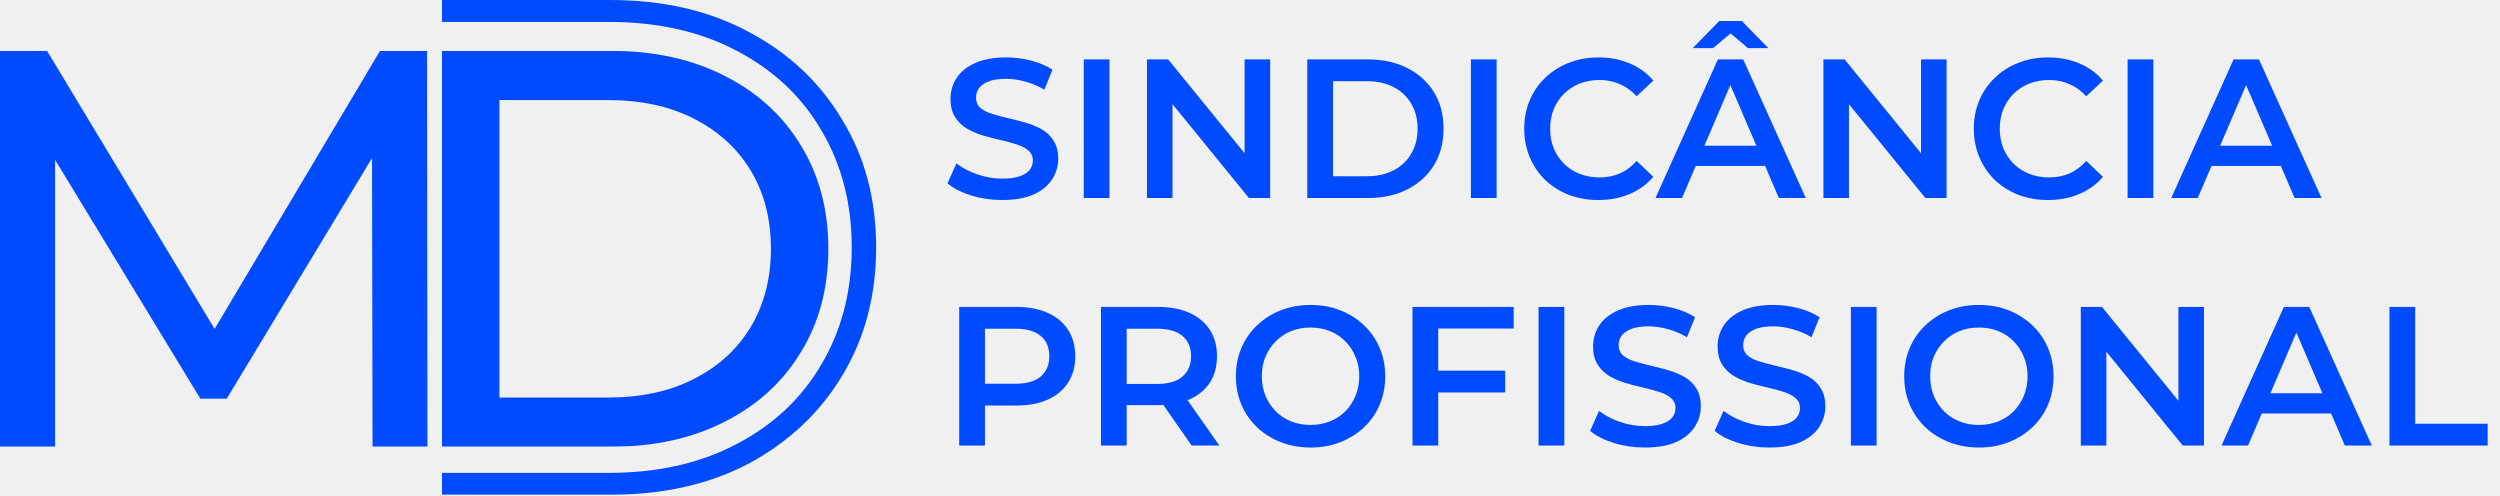
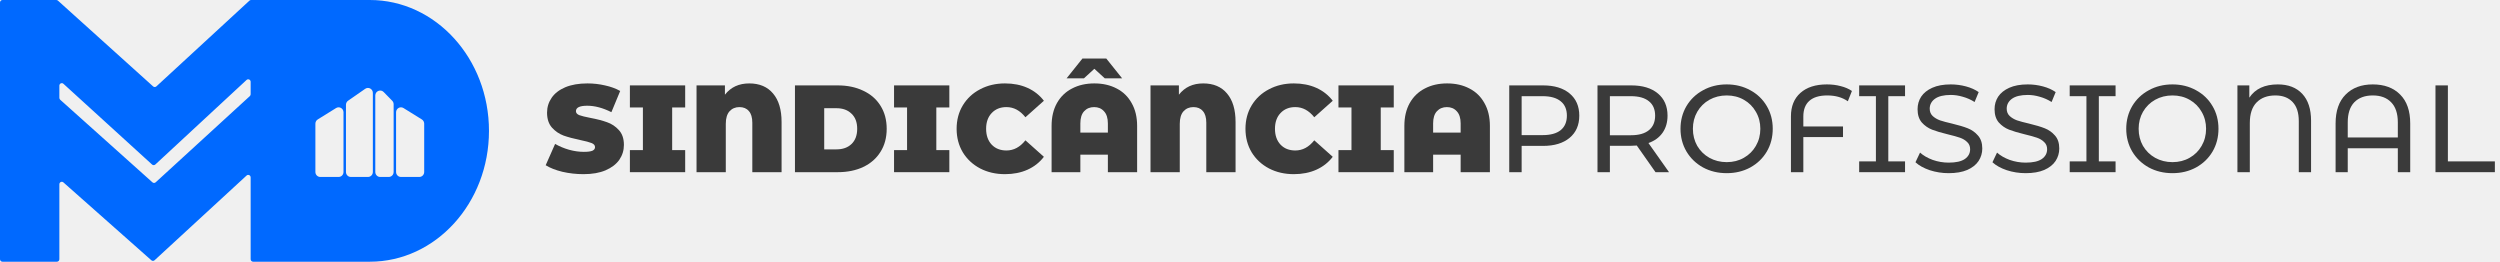
- <svg xmlns="http://www.w3.org/2000/svg" width="202" height="40" viewBox="0 0 202 40" fill="none">
-   <g clip-path="url(#clip0_23_353)">
-     <mask id="mask0_23_353" style="mask-type:luminance" maskUnits="userSpaceOnUse" x="35" y="0" width="36" height="40">
-       <path d="M70.965 0H35.714V39.978H70.965V0Z" fill="white" />
-     </mask>
-     <g mask="url(#mask0_23_353)">
-       <path fill-rule="evenodd" clip-rule="evenodd" d="M35.714 39.978H49.281C53.61 39.978 57.379 39.121 60.587 37.408C63.795 35.657 66.288 33.296 68.066 30.326C69.882 27.318 70.791 23.872 70.791 19.989C70.791 16.105 69.882 12.679 68.066 9.709C66.288 6.701 63.795 4.34 60.587 2.627C57.379 0.876 53.61 0 49.281 0H35.714V1.77H49.165C53.146 1.77 56.606 2.551 59.543 4.112C62.519 5.673 64.8 7.824 66.385 10.566C68.008 13.307 68.819 16.448 68.819 19.989C68.819 23.53 68.008 26.671 66.385 29.412C64.8 32.154 62.519 34.305 59.543 35.866C56.606 37.427 53.146 38.208 49.165 38.208H35.714V39.978Z" fill="#004BFF" />
-     </g>
-     <mask id="mask1_23_353" style="mask-type:luminance" maskUnits="userSpaceOnUse" x="0" y="4" width="35" height="33">
-       <path d="M34.555 4.112H0V36.094H34.555V4.112Z" fill="white" />
-     </mask>
-     <g mask="url(#mask1_23_353)">
-       <path d="M0 36.094V4.112H3.803L18.367 28.282H16.326L30.705 4.112H34.508L34.555 36.094H30.102L30.056 11.011H31.122L18.321 32.211H16.187L3.293 11.011H4.453V36.094H0Z" fill="#004BFF" />
-     </g>
-     <mask id="mask2_23_353" style="mask-type:luminance" maskUnits="userSpaceOnUse" x="35" y="4" width="33" height="33">
-       <path d="M67.022 4.112H35.714V36.094H67.022V4.112Z" fill="white" />
-     </mask>
-     <g mask="url(#mask2_23_353)">
-       <path d="M35.714 36.094V4.112H49.397C52.86 4.112 55.906 4.782 58.534 6.122C61.194 7.463 63.25 9.336 64.703 11.742C66.188 14.148 66.929 16.936 66.929 20.103C66.929 23.271 66.188 26.058 64.703 28.464C63.25 30.871 61.194 32.744 58.534 34.084C55.906 35.424 52.86 36.094 49.397 36.094H35.714ZM40.353 32.12H49.119C51.809 32.12 54.128 31.617 56.076 30.612C58.055 29.607 59.586 28.206 60.668 26.408C61.75 24.581 62.291 22.479 62.291 20.103C62.291 17.697 61.75 15.595 60.668 13.798C59.586 12.001 58.055 10.6 56.076 9.595C54.128 8.59 51.809 8.087 49.119 8.087H40.353V32.12Z" fill="#004BFF" />
-     </g>
-   </g>
-   <path d="M80.976 16.16C80.101 16.16 79.264 16.037 78.464 15.792C77.664 15.536 77.029 15.211 76.56 14.816L77.28 13.2C77.728 13.552 78.283 13.845 78.944 14.08C79.605 14.315 80.283 14.432 80.976 14.432C81.563 14.432 82.037 14.368 82.4 14.24C82.763 14.112 83.029 13.941 83.2 13.728C83.371 13.504 83.456 13.253 83.456 12.976C83.456 12.635 83.333 12.363 83.088 12.16C82.843 11.947 82.523 11.781 82.128 11.664C81.744 11.536 81.312 11.419 80.832 11.312C80.363 11.205 79.888 11.083 79.408 10.944C78.939 10.795 78.507 10.608 78.112 10.384C77.728 10.149 77.413 9.84 77.168 9.456C76.923 9.072 76.8 8.581 76.8 7.984C76.8 7.376 76.96 6.821 77.28 6.32C77.611 5.808 78.107 5.403 78.768 5.104C79.44 4.795 80.288 4.64 81.312 4.64C81.984 4.64 82.651 4.725 83.312 4.896C83.973 5.067 84.549 5.312 85.04 5.632L84.384 7.248C83.883 6.949 83.365 6.731 82.832 6.592C82.299 6.443 81.787 6.368 81.296 6.368C80.72 6.368 80.251 6.437 79.888 6.576C79.536 6.715 79.275 6.896 79.104 7.12C78.944 7.344 78.864 7.6 78.864 7.888C78.864 8.229 78.981 8.507 79.216 8.72C79.461 8.923 79.776 9.083 80.16 9.2C80.555 9.317 80.992 9.435 81.472 9.552C81.952 9.659 82.427 9.781 82.896 9.92C83.376 10.059 83.808 10.24 84.192 10.464C84.587 10.688 84.901 10.992 85.136 11.376C85.381 11.76 85.504 12.245 85.504 12.832C85.504 13.429 85.339 13.984 85.008 14.496C84.688 14.997 84.192 15.403 83.52 15.712C82.848 16.011 82 16.16 80.976 16.16ZM87.567 16V4.8H89.647V16H87.567ZM92.676 16V4.8H94.388L101.412 13.424H100.564V4.8H102.628V16H100.916L93.892 7.376H94.74V16H92.676ZM105.629 16V4.8H110.525C111.741 4.8 112.808 5.035 113.725 5.504C114.642 5.973 115.357 6.624 115.869 7.456C116.381 8.288 116.637 9.269 116.637 10.4C116.637 11.52 116.381 12.501 115.869 13.344C115.357 14.176 114.642 14.827 113.725 15.296C112.808 15.765 111.741 16 110.525 16H105.629ZM107.709 14.24H110.429C111.272 14.24 111.997 14.08 112.605 13.76C113.224 13.44 113.698 12.992 114.029 12.416C114.37 11.84 114.541 11.168 114.541 10.4C114.541 9.621 114.37 8.949 114.029 8.384C113.698 7.808 113.224 7.36 112.605 7.04C111.997 6.72 111.272 6.56 110.429 6.56H107.709V14.24ZM118.848 16V4.8H120.928V16H118.848ZM129.141 16.16C128.288 16.16 127.493 16.021 126.757 15.744C126.032 15.456 125.397 15.056 124.853 14.544C124.32 14.021 123.904 13.408 123.605 12.704C123.306 12 123.157 11.232 123.157 10.4C123.157 9.568 123.306 8.8 123.605 8.096C123.904 7.392 124.325 6.784 124.869 6.272C125.413 5.749 126.048 5.349 126.773 5.072C127.498 4.784 128.293 4.64 129.157 4.64C130.074 4.64 130.912 4.8 131.669 5.12C132.426 5.429 133.066 5.893 133.589 6.512L132.245 7.776C131.84 7.339 131.386 7.013 130.885 6.8C130.384 6.576 129.84 6.464 129.253 6.464C128.666 6.464 128.128 6.56 127.637 6.752C127.157 6.944 126.736 7.216 126.373 7.568C126.021 7.92 125.744 8.336 125.541 8.816C125.349 9.296 125.253 9.824 125.253 10.4C125.253 10.976 125.349 11.504 125.541 11.984C125.744 12.464 126.021 12.88 126.373 13.232C126.736 13.584 127.157 13.856 127.637 14.048C128.128 14.24 128.666 14.336 129.253 14.336C129.84 14.336 130.384 14.229 130.885 14.016C131.386 13.792 131.84 13.456 132.245 13.008L133.589 14.288C133.066 14.896 132.426 15.36 131.669 15.68C130.912 16 130.069 16.16 129.141 16.16ZM133.764 16L138.804 4.8H140.852L145.908 16H143.732L139.396 5.904H140.228L135.908 16H133.764ZM136.084 13.408L136.644 11.776H142.692L143.252 13.408H136.084ZM136.772 3.888L138.916 1.696H140.74L142.884 3.888H141.236L139.06 2.048H140.596L138.42 3.888H136.772ZM147.332 16V4.8H149.044L156.068 13.424H155.22V4.8H157.284V16H155.572L148.548 7.376H149.396V16H147.332ZM165.469 16.16C164.616 16.16 163.821 16.021 163.085 15.744C162.36 15.456 161.725 15.056 161.181 14.544C160.648 14.021 160.232 13.408 159.933 12.704C159.635 12 159.485 11.232 159.485 10.4C159.485 9.568 159.635 8.8 159.933 8.096C160.232 7.392 160.653 6.784 161.197 6.272C161.741 5.749 162.376 5.349 163.101 5.072C163.827 4.784 164.621 4.64 165.485 4.64C166.403 4.64 167.24 4.8 167.997 5.12C168.755 5.429 169.395 5.893 169.917 6.512L168.573 7.776C168.168 7.339 167.715 7.013 167.213 6.8C166.712 6.576 166.168 6.464 165.581 6.464C164.995 6.464 164.456 6.56 163.965 6.752C163.485 6.944 163.064 7.216 162.701 7.568C162.349 7.92 162.072 8.336 161.869 8.816C161.677 9.296 161.581 9.824 161.581 10.4C161.581 10.976 161.677 11.504 161.869 11.984C162.072 12.464 162.349 12.88 162.701 13.232C163.064 13.584 163.485 13.856 163.965 14.048C164.456 14.24 164.995 14.336 165.581 14.336C166.168 14.336 166.712 14.229 167.213 14.016C167.715 13.792 168.168 13.456 168.573 13.008L169.917 14.288C169.395 14.896 168.755 15.36 167.997 15.68C167.24 16 166.397 16.16 165.469 16.16ZM171.91 16V4.8H173.99V16H171.91ZM175.436 16L180.476 4.8H182.524L187.58 16H185.404L181.068 5.904H181.9L177.58 16H175.436ZM177.756 13.408L178.316 11.776H184.364L184.924 13.408H177.756ZM77.504 36V24.8H82.112C83.104 24.8 83.952 24.96 84.656 25.28C85.371 25.6 85.92 26.059 86.304 26.656C86.688 27.253 86.88 27.963 86.88 28.784C86.88 29.605 86.688 30.315 86.304 30.912C85.92 31.509 85.371 31.968 84.656 32.288C83.952 32.608 83.104 32.768 82.112 32.768H78.656L79.584 31.792V36H77.504ZM79.584 32.016L78.656 31.008H82.016C82.933 31.008 83.621 30.816 84.08 30.432C84.549 30.037 84.784 29.488 84.784 28.784C84.784 28.069 84.549 27.52 84.08 27.136C83.621 26.752 82.933 26.56 82.016 26.56H78.656L79.584 25.536V32.016ZM88.957 36V24.8H93.565C94.557 24.8 95.405 24.96 96.109 25.28C96.824 25.6 97.373 26.059 97.757 26.656C98.141 27.253 98.333 27.963 98.333 28.784C98.333 29.605 98.141 30.315 97.757 30.912C97.373 31.499 96.824 31.952 96.109 32.272C95.405 32.581 94.557 32.736 93.565 32.736H90.109L91.037 31.792V36H88.957ZM96.285 36L93.453 31.936H95.677L98.525 36H96.285ZM91.037 32.016L90.109 31.024H93.469C94.386 31.024 95.075 30.827 95.533 30.432C96.002 30.037 96.237 29.488 96.237 28.784C96.237 28.069 96.002 27.52 95.533 27.136C95.075 26.752 94.386 26.56 93.469 26.56H90.109L91.037 25.536V32.016ZM105.908 36.16C105.034 36.16 104.228 36.016 103.492 35.728C102.756 35.44 102.116 35.04 101.572 34.528C101.028 34.005 100.607 33.397 100.308 32.704C100.01 32 99.86 31.232 99.86 30.4C99.86 29.568 100.01 28.805 100.308 28.112C100.607 27.408 101.028 26.8 101.572 26.288C102.116 25.765 102.756 25.36 103.492 25.072C104.228 24.784 105.028 24.64 105.892 24.64C106.767 24.64 107.567 24.784 108.292 25.072C109.028 25.36 109.668 25.765 110.212 26.288C110.756 26.8 111.178 27.408 111.476 28.112C111.775 28.805 111.924 29.568 111.924 30.4C111.924 31.232 111.775 32 111.476 32.704C111.178 33.408 110.756 34.016 110.212 34.528C109.668 35.04 109.028 35.44 108.292 35.728C107.567 36.016 106.772 36.16 105.908 36.16ZM105.892 34.336C106.458 34.336 106.98 34.24 107.46 34.048C107.94 33.856 108.356 33.584 108.708 33.232C109.06 32.869 109.332 32.453 109.524 31.984C109.727 31.504 109.828 30.976 109.828 30.4C109.828 29.824 109.727 29.301 109.524 28.832C109.332 28.352 109.06 27.936 108.708 27.584C108.356 27.221 107.94 26.944 107.46 26.752C106.98 26.56 106.458 26.464 105.892 26.464C105.327 26.464 104.804 26.56 104.324 26.752C103.855 26.944 103.439 27.221 103.076 27.584C102.724 27.936 102.447 28.352 102.244 28.832C102.052 29.301 101.956 29.824 101.956 30.4C101.956 30.965 102.052 31.488 102.244 31.968C102.447 32.448 102.724 32.869 103.076 33.232C103.428 33.584 103.844 33.856 104.324 34.048C104.804 34.24 105.327 34.336 105.892 34.336ZM116.033 29.952H121.617V31.712H116.033V29.952ZM116.209 36H114.129V24.8H122.305V26.544H116.209V36ZM124.317 36V24.8H126.397V36H124.317ZM132.898 36.16C132.023 36.16 131.186 36.037 130.386 35.792C129.586 35.536 128.951 35.211 128.482 34.816L129.202 33.2C129.65 33.552 130.205 33.845 130.866 34.08C131.527 34.315 132.205 34.432 132.898 34.432C133.485 34.432 133.959 34.368 134.322 34.24C134.685 34.112 134.951 33.941 135.122 33.728C135.293 33.504 135.378 33.253 135.378 32.976C135.378 32.635 135.255 32.363 135.01 32.16C134.765 31.947 134.445 31.781 134.05 31.664C133.666 31.536 133.234 31.419 132.754 31.312C132.285 31.205 131.81 31.083 131.33 30.944C130.861 30.795 130.429 30.608 130.034 30.384C129.65 30.149 129.335 29.84 129.09 29.456C128.845 29.072 128.722 28.581 128.722 27.984C128.722 27.376 128.882 26.821 129.202 26.32C129.533 25.808 130.029 25.403 130.69 25.104C131.362 24.795 132.21 24.64 133.234 24.64C133.906 24.64 134.573 24.725 135.234 24.896C135.895 25.067 136.471 25.312 136.962 25.632L136.306 27.248C135.805 26.949 135.287 26.731 134.754 26.592C134.221 26.443 133.709 26.368 133.218 26.368C132.642 26.368 132.173 26.437 131.81 26.576C131.458 26.715 131.197 26.896 131.026 27.12C130.866 27.344 130.786 27.6 130.786 27.888C130.786 28.229 130.903 28.507 131.138 28.72C131.383 28.923 131.698 29.083 132.082 29.2C132.477 29.317 132.914 29.435 133.394 29.552C133.874 29.659 134.349 29.781 134.818 29.92C135.298 30.059 135.73 30.24 136.114 30.464C136.509 30.688 136.823 30.992 137.058 31.376C137.303 31.76 137.426 32.245 137.426 32.832C137.426 33.429 137.261 33.984 136.93 34.496C136.61 34.997 136.114 35.403 135.442 35.712C134.77 36.011 133.922 36.16 132.898 36.16ZM142.96 36.16C142.086 36.16 141.248 36.037 140.448 35.792C139.648 35.536 139.014 35.211 138.544 34.816L139.264 33.2C139.712 33.552 140.267 33.845 140.928 34.08C141.59 34.315 142.267 34.432 142.96 34.432C143.547 34.432 144.022 34.368 144.384 34.24C144.747 34.112 145.014 33.941 145.184 33.728C145.355 33.504 145.44 33.253 145.44 32.976C145.44 32.635 145.318 32.363 145.072 32.16C144.827 31.947 144.507 31.781 144.112 31.664C143.728 31.536 143.296 31.419 142.816 31.312C142.347 31.205 141.872 31.083 141.392 30.944C140.923 30.795 140.491 30.608 140.096 30.384C139.712 30.149 139.398 29.84 139.152 29.456C138.907 29.072 138.784 28.581 138.784 27.984C138.784 27.376 138.944 26.821 139.264 26.32C139.595 25.808 140.091 25.403 140.752 25.104C141.424 24.795 142.272 24.64 143.296 24.64C143.968 24.64 144.635 24.725 145.296 24.896C145.958 25.067 146.534 25.312 147.024 25.632L146.368 27.248C145.867 26.949 145.35 26.731 144.816 26.592C144.283 26.443 143.771 26.368 143.28 26.368C142.704 26.368 142.235 26.437 141.872 26.576C141.52 26.715 141.259 26.896 141.088 27.12C140.928 27.344 140.848 27.6 140.848 27.888C140.848 28.229 140.966 28.507 141.2 28.72C141.446 28.923 141.76 29.083 142.144 29.2C142.539 29.317 142.976 29.435 143.456 29.552C143.936 29.659 144.411 29.781 144.88 29.92C145.36 30.059 145.792 30.24 146.176 30.464C146.571 30.688 146.886 30.992 147.12 31.376C147.366 31.76 147.488 32.245 147.488 32.832C147.488 33.429 147.323 33.984 146.992 34.496C146.672 34.997 146.176 35.403 145.504 35.712C144.832 36.011 143.984 36.16 142.96 36.16ZM149.551 36V24.8H151.631V36H149.551ZM159.908 36.16C159.034 36.16 158.228 36.016 157.492 35.728C156.756 35.44 156.116 35.04 155.572 34.528C155.028 34.005 154.607 33.397 154.308 32.704C154.01 32 153.86 31.232 153.86 30.4C153.86 29.568 154.01 28.805 154.308 28.112C154.607 27.408 155.028 26.8 155.572 26.288C156.116 25.765 156.756 25.36 157.492 25.072C158.228 24.784 159.028 24.64 159.892 24.64C160.767 24.64 161.567 24.784 162.292 25.072C163.028 25.36 163.668 25.765 164.212 26.288C164.756 26.8 165.178 27.408 165.476 28.112C165.775 28.805 165.924 29.568 165.924 30.4C165.924 31.232 165.775 32 165.476 32.704C165.178 33.408 164.756 34.016 164.212 34.528C163.668 35.04 163.028 35.44 162.292 35.728C161.567 36.016 160.772 36.16 159.908 36.16ZM159.892 34.336C160.458 34.336 160.98 34.24 161.46 34.048C161.94 33.856 162.356 33.584 162.708 33.232C163.06 32.869 163.332 32.453 163.524 31.984C163.727 31.504 163.828 30.976 163.828 30.4C163.828 29.824 163.727 29.301 163.524 28.832C163.332 28.352 163.06 27.936 162.708 27.584C162.356 27.221 161.94 26.944 161.46 26.752C160.98 26.56 160.458 26.464 159.892 26.464C159.327 26.464 158.804 26.56 158.324 26.752C157.855 26.944 157.439 27.221 157.076 27.584C156.724 27.936 156.447 28.352 156.244 28.832C156.052 29.301 155.956 29.824 155.956 30.4C155.956 30.965 156.052 31.488 156.244 31.968C156.447 32.448 156.724 32.869 157.076 33.232C157.428 33.584 157.844 33.856 158.324 34.048C158.804 34.24 159.327 34.336 159.892 34.336ZM168.129 36V24.8H169.841L176.865 33.424H176.017V24.8H178.081V36H176.369L169.345 27.376H170.193V36H168.129ZM179.498 36L184.538 24.8H186.586L191.642 36H189.466L185.13 25.904H185.962L181.642 36H179.498ZM181.818 33.408L182.378 31.776H188.426L188.986 33.408H181.818ZM193.067 36V24.8H195.147V34.24H201.003V36H193.067Z" fill="#004BFF" />
-   <defs>
-     <clipPath id="clip0_23_353">
-       <rect width="71" height="40" fill="white" />
-     </clipPath>
-   </defs>
+ <svg xmlns="http://www.w3.org/2000/svg" width="363" height="38" viewBox="0 0 363 38" fill="none">
+   <path fill-rule="evenodd" clip-rule="evenodd" d="M0.355 0C0.159 0 0 0.162 0 0.362V37.638C0 37.838 0.159 38 0.355 38H8.264C8.46 38 8.619 37.838 8.619 37.638V26.758C8.619 26.448 8.977 26.282 9.207 26.485L21.977 37.79C22.113 37.91 22.315 37.908 22.448 37.785L35.802 25.489C36.03 25.279 36.395 25.444 36.395 25.758V37.638C36.395 37.838 36.554 38 36.75 38H53.697C63.253 38 71 29.493 71 19C71 8.507 63.253 -7.67409e-07 53.697 0H36.459C36.371 0 36.287 0.033 36.221 0.093L22.706 12.544C22.572 12.668 22.369 12.669 22.233 12.547L8.412 0.091C8.347 0.032 8.263 0 8.177 0H0.355ZM36.277 13.954C36.352 13.885 36.395 13.787 36.395 13.685V11.876C36.395 11.562 36.029 11.397 35.801 11.608L22.554 23.885C22.419 24.01 22.214 24.011 22.078 23.887L9.21 12.166C8.982 11.957 8.619 12.123 8.619 12.436V14.208C8.619 14.312 8.663 14.411 8.74 14.48L22.133 26.473C22.268 26.594 22.47 26.593 22.604 26.47L36.277 13.954ZM45.795 17.959C45.795 17.707 45.924 17.472 46.136 17.341L48.798 15.689C49.272 15.395 49.877 15.742 49.877 16.307V24.971C49.877 25.371 49.56 25.695 49.167 25.695H46.505C46.113 25.695 45.795 25.371 45.795 24.971V17.959ZM58.589 15.689C58.116 15.395 57.51 15.742 57.51 16.307V24.971C57.51 25.371 57.828 25.695 58.22 25.695H60.883C61.275 25.695 61.593 25.371 61.593 24.971V17.959C61.593 17.707 61.463 17.472 61.252 17.341L58.589 15.689ZM50.233 15.221C50.233 14.981 50.349 14.757 50.542 14.623L53.028 12.895C53.499 12.568 54.138 12.912 54.138 13.493V24.971C54.138 25.371 53.82 25.695 53.428 25.695H50.943C50.55 25.695 50.233 25.371 50.233 24.971V15.221ZM55.705 13.359C55.257 12.903 54.492 13.226 54.492 13.871V24.971C54.492 25.371 54.81 25.695 55.203 25.695H56.445C56.837 25.695 57.155 25.371 57.155 24.971V15.138C57.155 14.946 57.08 14.762 56.947 14.626L55.705 13.359Z" fill="#0069FF" />
+   <path d="M84.724 25.288C83.68 25.288 82.66 25.174 81.664 24.946C80.68 24.706 79.87 24.388 79.234 23.992L80.602 20.896C81.202 21.244 81.874 21.526 82.618 21.742C83.362 21.946 84.076 22.048 84.76 22.048C85.348 22.048 85.768 21.994 86.02 21.886C86.272 21.766 86.398 21.592 86.398 21.364C86.398 21.1 86.23 20.902 85.894 20.77C85.57 20.638 85.03 20.494 84.274 20.338C83.302 20.134 82.492 19.918 81.844 19.69C81.196 19.45 80.632 19.066 80.152 18.538C79.672 17.998 79.432 17.272 79.432 16.36C79.432 15.568 79.654 14.848 80.098 14.2C80.542 13.552 81.202 13.042 82.078 12.67C82.966 12.298 84.04 12.112 85.3 12.112C86.164 12.112 87.01 12.208 87.838 12.4C88.678 12.58 89.416 12.85 90.052 13.21L88.774 16.288C87.538 15.664 86.368 15.352 85.264 15.352C84.172 15.352 83.626 15.616 83.626 16.144C83.626 16.396 83.788 16.588 84.112 16.72C84.436 16.84 84.97 16.972 85.714 17.116C86.674 17.296 87.484 17.506 88.144 17.746C88.804 17.974 89.374 18.352 89.854 18.88C90.346 19.408 90.592 20.128 90.592 21.04C90.592 21.832 90.37 22.552 89.926 23.2C89.482 23.836 88.816 24.346 87.928 24.73C87.052 25.102 85.984 25.288 84.724 25.288Z" fill="#3A3A3A" />
+   <path d="M97.598 15.604V21.796H99.488V25H91.46V21.796H93.35V15.604H91.46V12.4H99.488V15.604H97.598Z" fill="#3A3A3A" />
+   <path d="M108.787 12.112C110.275 12.112 111.427 12.598 112.243 13.57C113.071 14.542 113.485 15.922 113.485 17.71V25H109.237V17.836C109.237 17.068 109.069 16.498 108.733 16.126C108.409 15.742 107.953 15.55 107.365 15.55C106.777 15.55 106.297 15.754 105.925 16.162C105.565 16.57 105.385 17.176 105.385 17.98V25H101.137V12.4H105.259V13.75C106.111 12.658 107.287 12.112 108.787 12.112Z" fill="#3A3A3A" />
+   <path d="M115.428 12.4H121.638C123.042 12.4 124.278 12.658 125.346 13.174C126.426 13.678 127.26 14.404 127.848 15.352C128.448 16.3 128.748 17.416 128.748 18.7C128.748 19.984 128.448 21.1 127.848 22.048C127.26 22.996 126.426 23.728 125.346 24.244C124.278 24.748 123.042 25 121.638 25H115.428V12.4ZM121.458 21.688C122.37 21.688 123.096 21.43 123.636 20.914C124.188 20.386 124.464 19.648 124.464 18.7C124.464 17.752 124.188 17.02 123.636 16.504C123.096 15.976 122.37 15.712 121.458 15.712H119.676V21.688H121.458Z" fill="#3A3A3A" />
+   <path d="M135.954 15.604V21.796H137.844V25H129.816V21.796H131.706V15.604H129.816V12.4H137.844V15.604H135.954Z" fill="#3A3A3A" />
+   <path d="M145.921 25.288C144.589 25.288 143.389 25.012 142.321 24.46C141.253 23.896 140.413 23.116 139.801 22.12C139.201 21.112 138.901 19.972 138.901 18.7C138.901 17.428 139.201 16.294 139.801 15.298C140.413 14.29 141.253 13.51 142.321 12.958C143.389 12.394 144.589 12.112 145.921 12.112C147.145 12.112 148.237 12.328 149.197 12.76C150.157 13.192 150.949 13.816 151.573 14.632L148.891 17.026C148.111 16.042 147.193 15.55 146.137 15.55C145.249 15.55 144.535 15.838 143.995 16.414C143.455 16.978 143.185 17.74 143.185 18.7C143.185 19.66 143.455 20.428 143.995 21.004C144.535 21.568 145.249 21.85 146.137 21.85C147.193 21.85 148.111 21.358 148.891 20.374L151.573 22.768C150.949 23.584 150.157 24.208 149.197 24.64C148.237 25.072 147.145 25.288 145.921 25.288Z" fill="#3A3A3A" />
+   <path d="M158.901 12.112C160.125 12.112 161.205 12.358 162.141 12.85C163.077 13.33 163.803 14.038 164.319 14.974C164.847 15.898 165.111 17.002 165.111 18.286V25H160.863V22.462H156.867V25H152.691V18.286C152.691 17.002 152.949 15.898 153.465 14.974C153.993 14.038 154.725 13.33 155.661 12.85C156.597 12.358 157.677 12.112 158.901 12.112ZM160.863 19.258V17.926C160.863 17.146 160.677 16.558 160.305 16.162C159.945 15.754 159.465 15.55 158.865 15.55C158.265 15.55 157.779 15.754 157.407 16.162C157.047 16.558 156.867 17.146 156.867 17.926V19.258H160.863ZM160.413 11.374L158.901 9.988L157.389 11.374H154.869L157.173 8.494H160.629L162.933 11.374H160.413Z" fill="#3A3A3A" />
+   <path d="M174.705 12.112C176.193 12.112 177.345 12.598 178.161 13.57C178.989 14.542 179.403 15.922 179.403 17.71V25H175.155V17.836C175.155 17.068 174.987 16.498 174.651 16.126C174.327 15.742 173.871 15.55 173.283 15.55C172.695 15.55 172.215 15.754 171.843 16.162C171.483 16.57 171.303 17.176 171.303 17.98V25H167.055V12.4H171.177V13.75C172.029 12.658 173.205 12.112 174.705 12.112Z" fill="#3A3A3A" />
+   <path d="M187.862 25.288C186.53 25.288 185.33 25.012 184.262 24.46C183.194 23.896 182.354 23.116 181.742 22.12C181.142 21.112 180.842 19.972 180.842 18.7C180.842 17.428 181.142 16.294 181.742 15.298C182.354 14.29 183.194 13.51 184.262 12.958C185.33 12.394 186.53 12.112 187.862 12.112C189.086 12.112 190.178 12.328 191.138 12.76C192.098 13.192 192.89 13.816 193.514 14.632L190.832 17.026C190.052 16.042 189.134 15.55 188.078 15.55C187.19 15.55 186.476 15.838 185.936 16.414C185.396 16.978 185.126 17.74 185.126 18.7C185.126 19.66 185.396 20.428 185.936 21.004C186.476 21.568 187.19 21.85 188.078 21.85C189.134 21.85 190.052 21.358 190.832 20.374L193.514 22.768C192.89 23.584 192.098 24.208 191.138 24.64C190.178 25.072 189.086 25.288 187.862 25.288Z" fill="#3A3A3A" />
+   <path d="M200.483 15.604V21.796H202.373V25H194.345V21.796H196.235V15.604H194.345V12.4H202.373V15.604H200.483Z" fill="#3A3A3A" />
+   <path d="M210.124 12.112C211.348 12.112 212.428 12.358 213.364 12.85C214.3 13.33 215.026 14.038 215.542 14.974C216.07 15.898 216.334 17.002 216.334 18.286V25H212.086V22.462H208.09V25H203.914V18.286C203.914 17.002 204.172 15.898 204.688 14.974C205.216 14.038 205.948 13.33 206.884 12.85C207.82 12.358 208.9 12.112 210.124 12.112ZM212.086 19.258V17.926C212.086 17.146 211.9 16.558 211.528 16.162C211.168 15.754 210.688 15.55 210.088 15.55C209.488 15.55 209.002 15.754 208.63 16.162C208.27 16.558 208.09 17.146 208.09 17.926V19.258H212.086Z" fill="#3A3A3A" />
+   <path d="M224.056 12.4C225.688 12.4 226.972 12.79 227.908 13.57C228.844 14.35 229.312 15.424 229.312 16.792C229.312 18.16 228.844 19.234 227.908 20.014C226.972 20.794 225.688 21.184 224.056 21.184H220.942V25H219.142V12.4H224.056ZM224.002 19.618C225.142 19.618 226.012 19.378 226.612 18.898C227.212 18.406 227.512 17.704 227.512 16.792C227.512 15.88 227.212 15.184 226.612 14.704C226.012 14.212 225.142 13.966 224.002 13.966H220.942V19.618H224.002Z" fill="#3A3A3A" />
+   <path d="M240.38 25L237.662 21.13C237.326 21.154 237.062 21.166 236.87 21.166H233.756V25H231.956V12.4H236.87C238.502 12.4 239.786 12.79 240.722 13.57C241.658 14.35 242.126 15.424 242.126 16.792C242.126 17.764 241.886 18.592 241.406 19.276C240.926 19.96 240.242 20.458 239.354 20.77L242.342 25H240.38ZM236.816 19.636C237.956 19.636 238.826 19.39 239.426 18.898C240.026 18.406 240.326 17.704 240.326 16.792C240.326 15.88 240.026 15.184 239.426 14.704C238.826 14.212 237.956 13.966 236.816 13.966H233.756V19.636H236.816Z" fill="#3A3A3A" />
+   <path d="M250.723 25.144C249.451 25.144 248.305 24.868 247.285 24.316C246.265 23.752 245.461 22.978 244.873 21.994C244.297 21.01 244.009 19.912 244.009 18.7C244.009 17.488 244.297 16.39 244.873 15.406C245.461 14.422 246.265 13.654 247.285 13.102C248.305 12.538 249.451 12.256 250.723 12.256C251.983 12.256 253.123 12.538 254.143 13.102C255.163 13.654 255.961 14.422 256.537 15.406C257.113 16.378 257.401 17.476 257.401 18.7C257.401 19.924 257.113 21.028 256.537 22.012C255.961 22.984 255.163 23.752 254.143 24.316C253.123 24.868 251.983 25.144 250.723 25.144ZM250.723 23.542C251.647 23.542 252.475 23.332 253.207 22.912C253.951 22.492 254.533 21.916 254.953 21.184C255.385 20.44 255.601 19.612 255.601 18.7C255.601 17.788 255.385 16.966 254.953 16.234C254.533 15.49 253.951 14.908 253.207 14.488C252.475 14.068 251.647 13.858 250.723 13.858C249.799 13.858 248.959 14.068 248.203 14.488C247.459 14.908 246.871 15.49 246.439 16.234C246.019 16.966 245.809 17.788 245.809 18.7C245.809 19.612 246.019 20.44 246.439 21.184C246.871 21.916 247.459 22.492 248.203 22.912C248.959 23.332 249.799 23.542 250.723 23.542Z" fill="#3A3A3A" />
+   <path d="M265.318 13.858C264.166 13.858 263.296 14.122 262.708 14.65C262.132 15.166 261.844 15.922 261.844 16.918V18.358H267.604V19.906H261.844V25H260.044V16.9C260.044 15.448 260.5 14.314 261.412 13.498C262.336 12.67 263.62 12.256 265.264 12.256C265.984 12.256 266.656 12.34 267.28 12.508C267.904 12.664 268.444 12.898 268.9 13.21L268.306 14.704C267.502 14.14 266.506 13.858 265.318 13.858Z" fill="#3A3A3A" />
+   <path d="M274.182 13.966V23.434H276.612V25H269.952V23.434H272.382V13.966H269.952V12.4H276.612V13.966H274.182Z" fill="#3A3A3A" />
+   <path d="M282.949 25.144C282.001 25.144 281.083 25 280.195 24.712C279.319 24.412 278.629 24.028 278.125 23.56L278.791 22.156C279.271 22.588 279.883 22.942 280.627 23.218C281.383 23.482 282.157 23.614 282.949 23.614C283.993 23.614 284.773 23.44 285.289 23.092C285.805 22.732 286.063 22.258 286.063 21.67C286.063 21.238 285.919 20.89 285.631 20.626C285.355 20.35 285.007 20.14 284.587 19.996C284.179 19.852 283.597 19.69 282.841 19.51C281.893 19.282 281.125 19.054 280.537 18.826C279.961 18.598 279.463 18.25 279.043 17.782C278.635 17.302 278.431 16.66 278.431 15.856C278.431 15.184 278.605 14.578 278.953 14.038C279.313 13.498 279.853 13.066 280.573 12.742C281.293 12.418 282.187 12.256 283.255 12.256C283.999 12.256 284.731 12.352 285.451 12.544C286.171 12.736 286.789 13.012 287.305 13.372L286.711 14.812C286.183 14.476 285.619 14.224 285.019 14.056C284.419 13.876 283.831 13.786 283.255 13.786C282.235 13.786 281.467 13.972 280.951 14.344C280.447 14.716 280.195 15.196 280.195 15.784C280.195 16.216 280.339 16.57 280.627 16.846C280.915 17.11 281.269 17.32 281.689 17.476C282.121 17.62 282.703 17.776 283.435 17.944C284.383 18.172 285.145 18.4 285.721 18.628C286.297 18.856 286.789 19.204 287.197 19.672C287.617 20.14 287.827 20.77 287.827 21.562C287.827 22.222 287.647 22.828 287.287 23.38C286.927 23.92 286.381 24.352 285.649 24.676C284.917 24.988 284.017 25.144 282.949 25.144Z" fill="#3A3A3A" />
+   <path d="M294.128 25.144C293.18 25.144 292.262 25 291.374 24.712C290.498 24.412 289.808 24.028 289.304 23.56L289.97 22.156C290.45 22.588 291.062 22.942 291.806 23.218C292.562 23.482 293.336 23.614 294.128 23.614C295.172 23.614 295.952 23.44 296.468 23.092C296.984 22.732 297.242 22.258 297.242 21.67C297.242 21.238 297.098 20.89 296.81 20.626C296.534 20.35 296.186 20.14 295.766 19.996C295.358 19.852 294.776 19.69 294.02 19.51C293.072 19.282 292.304 19.054 291.716 18.826C291.14 18.598 290.642 18.25 290.222 17.782C289.814 17.302 289.61 16.66 289.61 15.856C289.61 15.184 289.784 14.578 290.132 14.038C290.492 13.498 291.032 13.066 291.752 12.742C292.472 12.418 293.366 12.256 294.434 12.256C295.178 12.256 295.91 12.352 296.63 12.544C297.35 12.736 297.968 13.012 298.484 13.372L297.89 14.812C297.362 14.476 296.798 14.224 296.198 14.056C295.598 13.876 295.01 13.786 294.434 13.786C293.414 13.786 292.646 13.972 292.13 14.344C291.626 14.716 291.374 15.196 291.374 15.784C291.374 16.216 291.518 16.57 291.806 16.846C292.094 17.11 292.448 17.32 292.868 17.476C293.3 17.62 293.882 17.776 294.614 17.944C295.562 18.172 296.324 18.4 296.9 18.628C297.476 18.856 297.968 19.204 298.376 19.672C298.796 20.14 299.006 20.77 299.006 21.562C299.006 22.222 298.826 22.828 298.466 23.38C298.106 23.92 297.56 24.352 296.828 24.676C296.096 24.988 295.196 25.144 294.128 25.144Z" fill="#3A3A3A" />
+   <path d="M304.75 13.966V23.434H307.18V25H300.52V23.434H302.95V13.966H300.52V12.4H307.18V13.966H304.75Z" fill="#3A3A3A" />
+   <path d="M315.445 25.144C314.173 25.144 313.027 24.868 312.007 24.316C310.987 23.752 310.183 22.978 309.595 21.994C309.019 21.01 308.731 19.912 308.731 18.7C308.731 17.488 309.019 16.39 309.595 15.406C310.183 14.422 310.987 13.654 312.007 13.102C313.027 12.538 314.173 12.256 315.445 12.256C316.705 12.256 317.845 12.538 318.865 13.102C319.885 13.654 320.683 14.422 321.259 15.406C321.835 16.378 322.123 17.476 322.123 18.7C322.123 19.924 321.835 21.028 321.259 22.012C320.683 22.984 319.885 23.752 318.865 24.316C317.845 24.868 316.705 25.144 315.445 25.144ZM315.445 23.542C316.369 23.542 317.197 23.332 317.929 22.912C318.673 22.492 319.255 21.916 319.675 21.184C320.107 20.44 320.323 19.612 320.323 18.7C320.323 17.788 320.107 16.966 319.675 16.234C319.255 15.49 318.673 14.908 317.929 14.488C317.197 14.068 316.369 13.858 315.445 13.858C314.521 13.858 313.681 14.068 312.925 14.488C312.181 14.908 311.593 15.49 311.161 16.234C310.741 16.966 310.531 17.788 310.531 18.7C310.531 19.612 310.741 20.44 311.161 21.184C311.593 21.916 312.181 22.492 312.925 22.912C313.681 23.332 314.521 23.542 315.445 23.542Z" fill="#3A3A3A" />
+   <path d="M330.742 12.256C332.254 12.256 333.436 12.712 334.288 13.624C335.14 14.536 335.566 15.838 335.566 17.53V25H333.784V17.584C333.784 16.36 333.484 15.436 332.884 14.812C332.284 14.176 331.45 13.858 330.382 13.858C329.23 13.858 328.324 14.194 327.664 14.866C327.004 15.538 326.674 16.534 326.674 17.854V25H324.874V12.4H326.602V14.182C327.454 12.898 328.834 12.256 330.742 12.256Z" fill="#3A3A3A" />
+   <path d="M344.528 12.256C346.208 12.256 347.534 12.748 348.506 13.732C349.478 14.704 349.964 16.102 349.964 17.926V25H348.164V21.526H340.892V25H339.128V17.926C339.128 16.102 339.614 14.704 340.586 13.732C341.558 12.748 342.872 12.256 344.528 12.256ZM348.164 19.96V17.764C348.164 16.48 347.84 15.508 347.192 14.848C346.556 14.188 345.668 13.858 344.528 13.858C343.388 13.858 342.494 14.188 341.846 14.848C341.21 15.508 340.892 16.48 340.892 17.764V19.96H348.164Z" fill="#3A3A3A" />
+   <path d="M353.632 12.4H355.432V23.434H362.254V25H353.632V12.4Z" fill="#3A3A3A" />
</svg>
